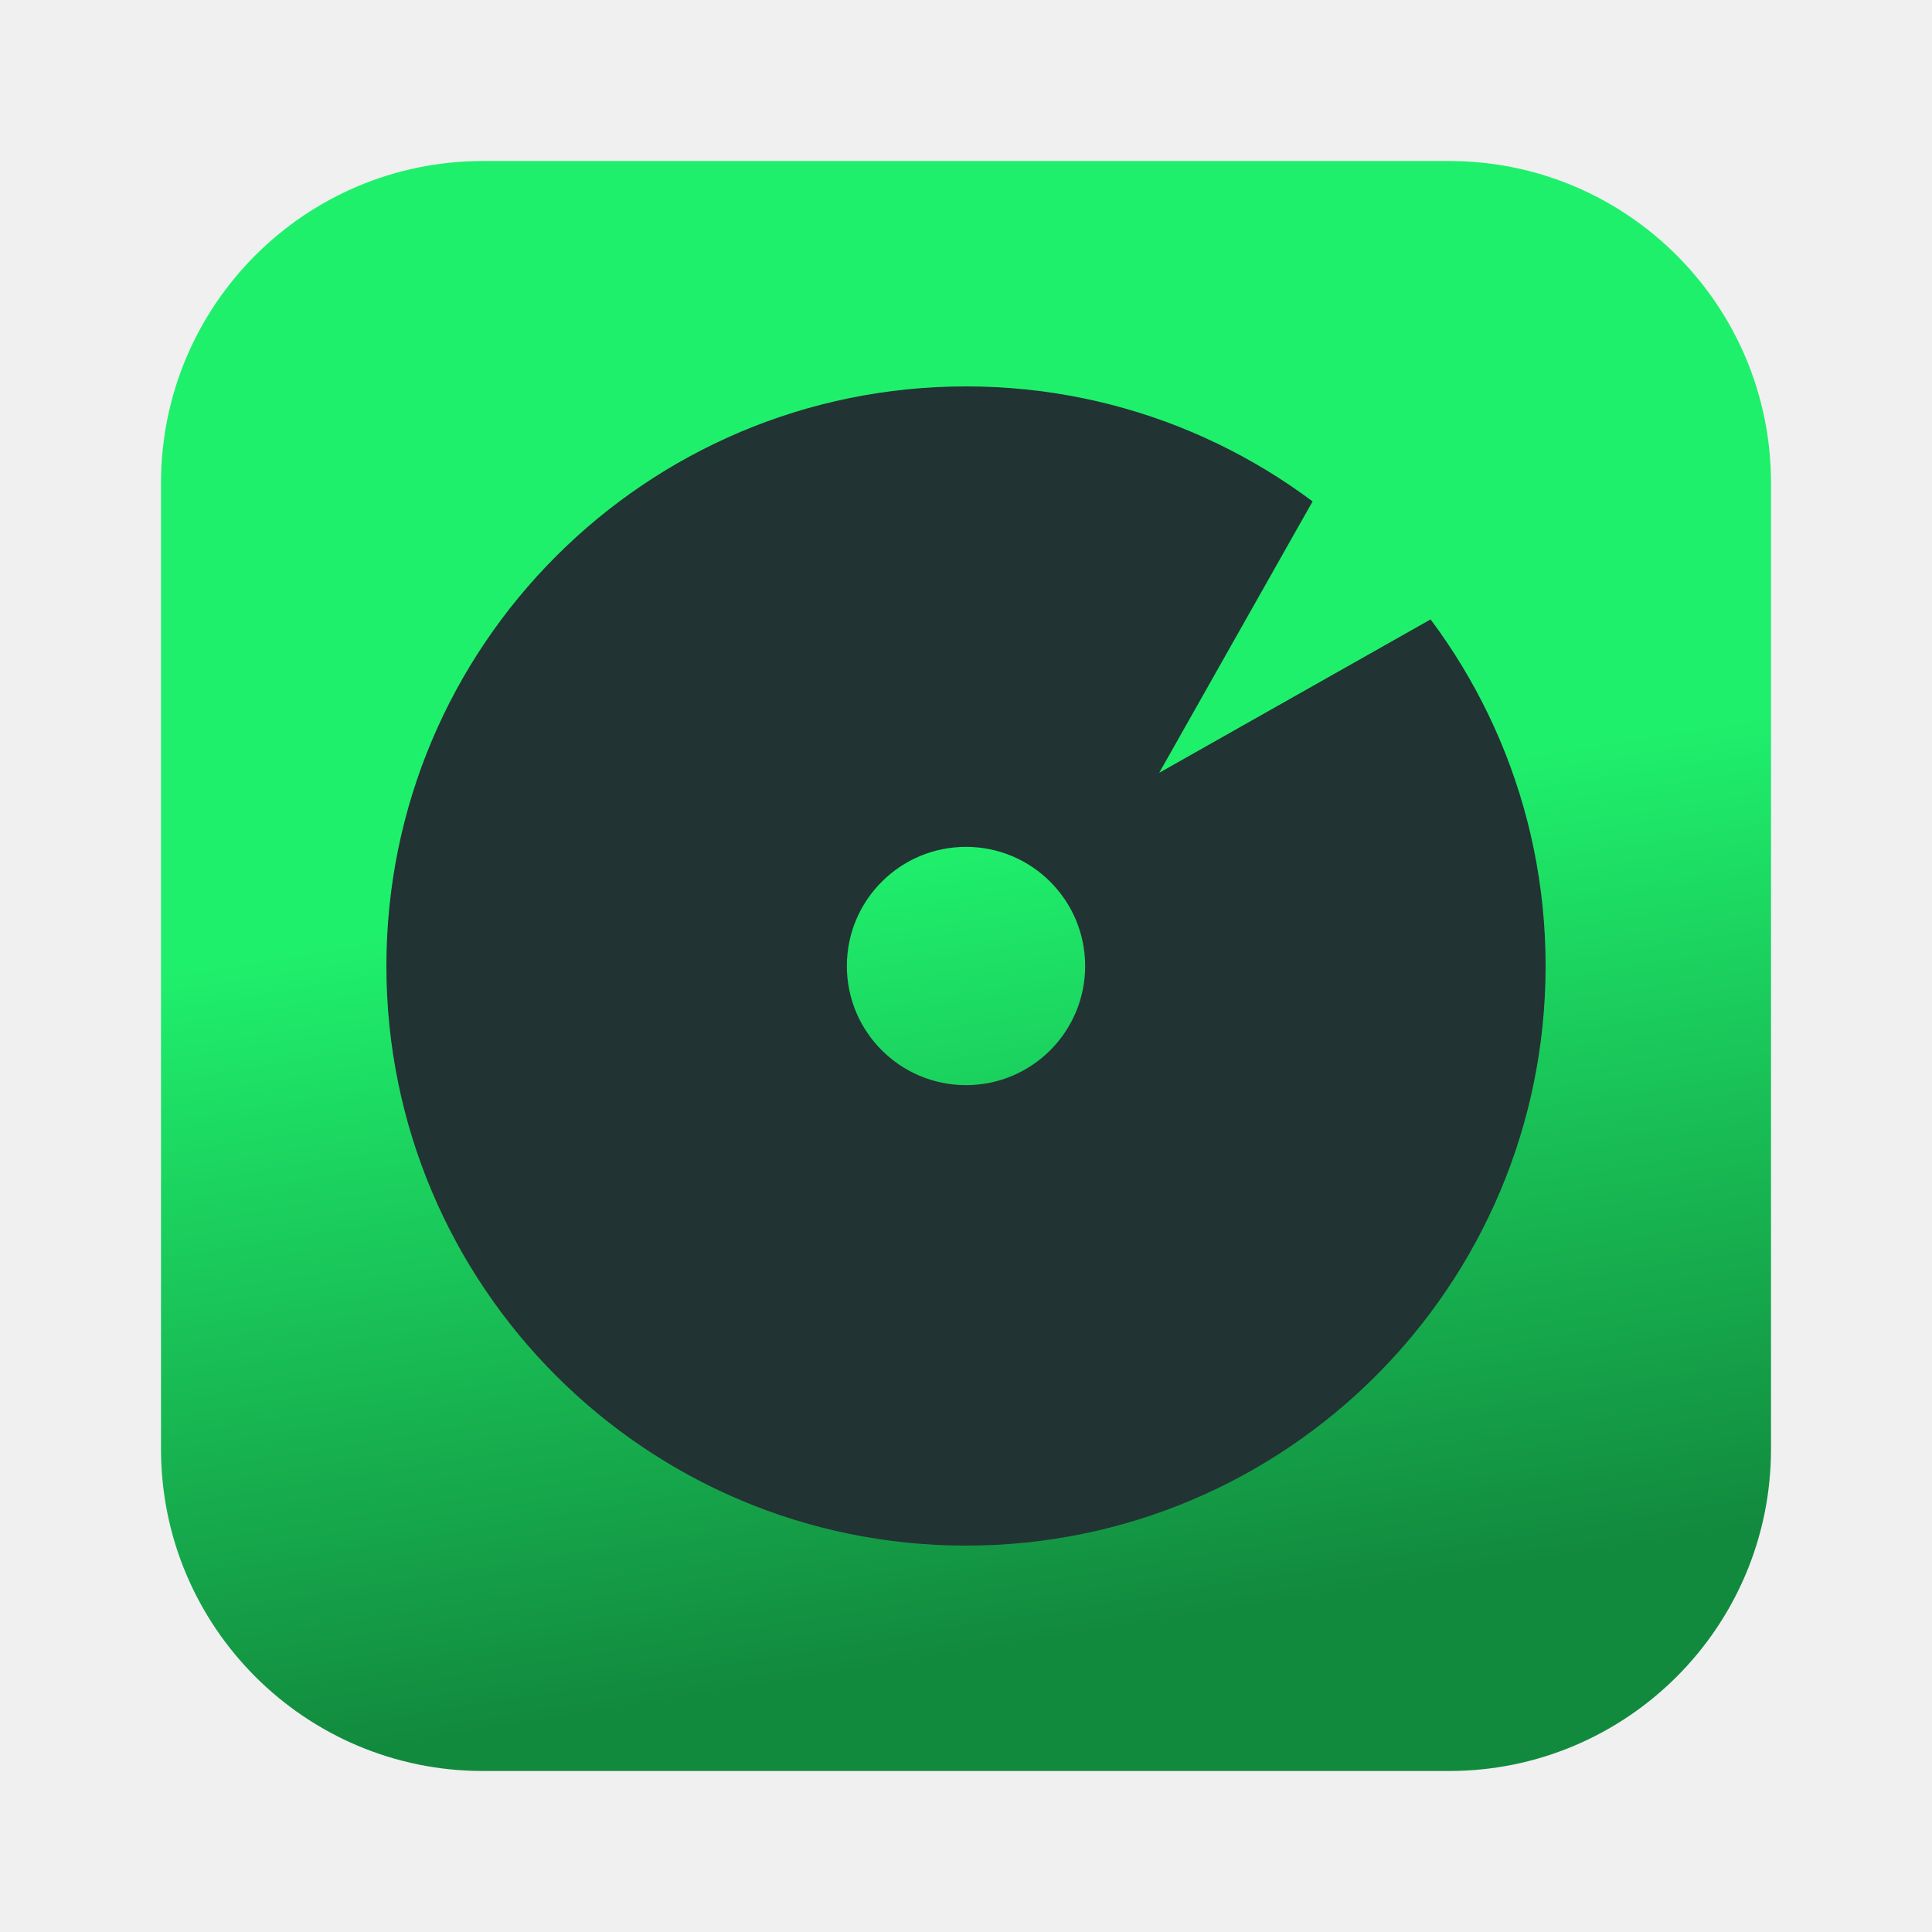
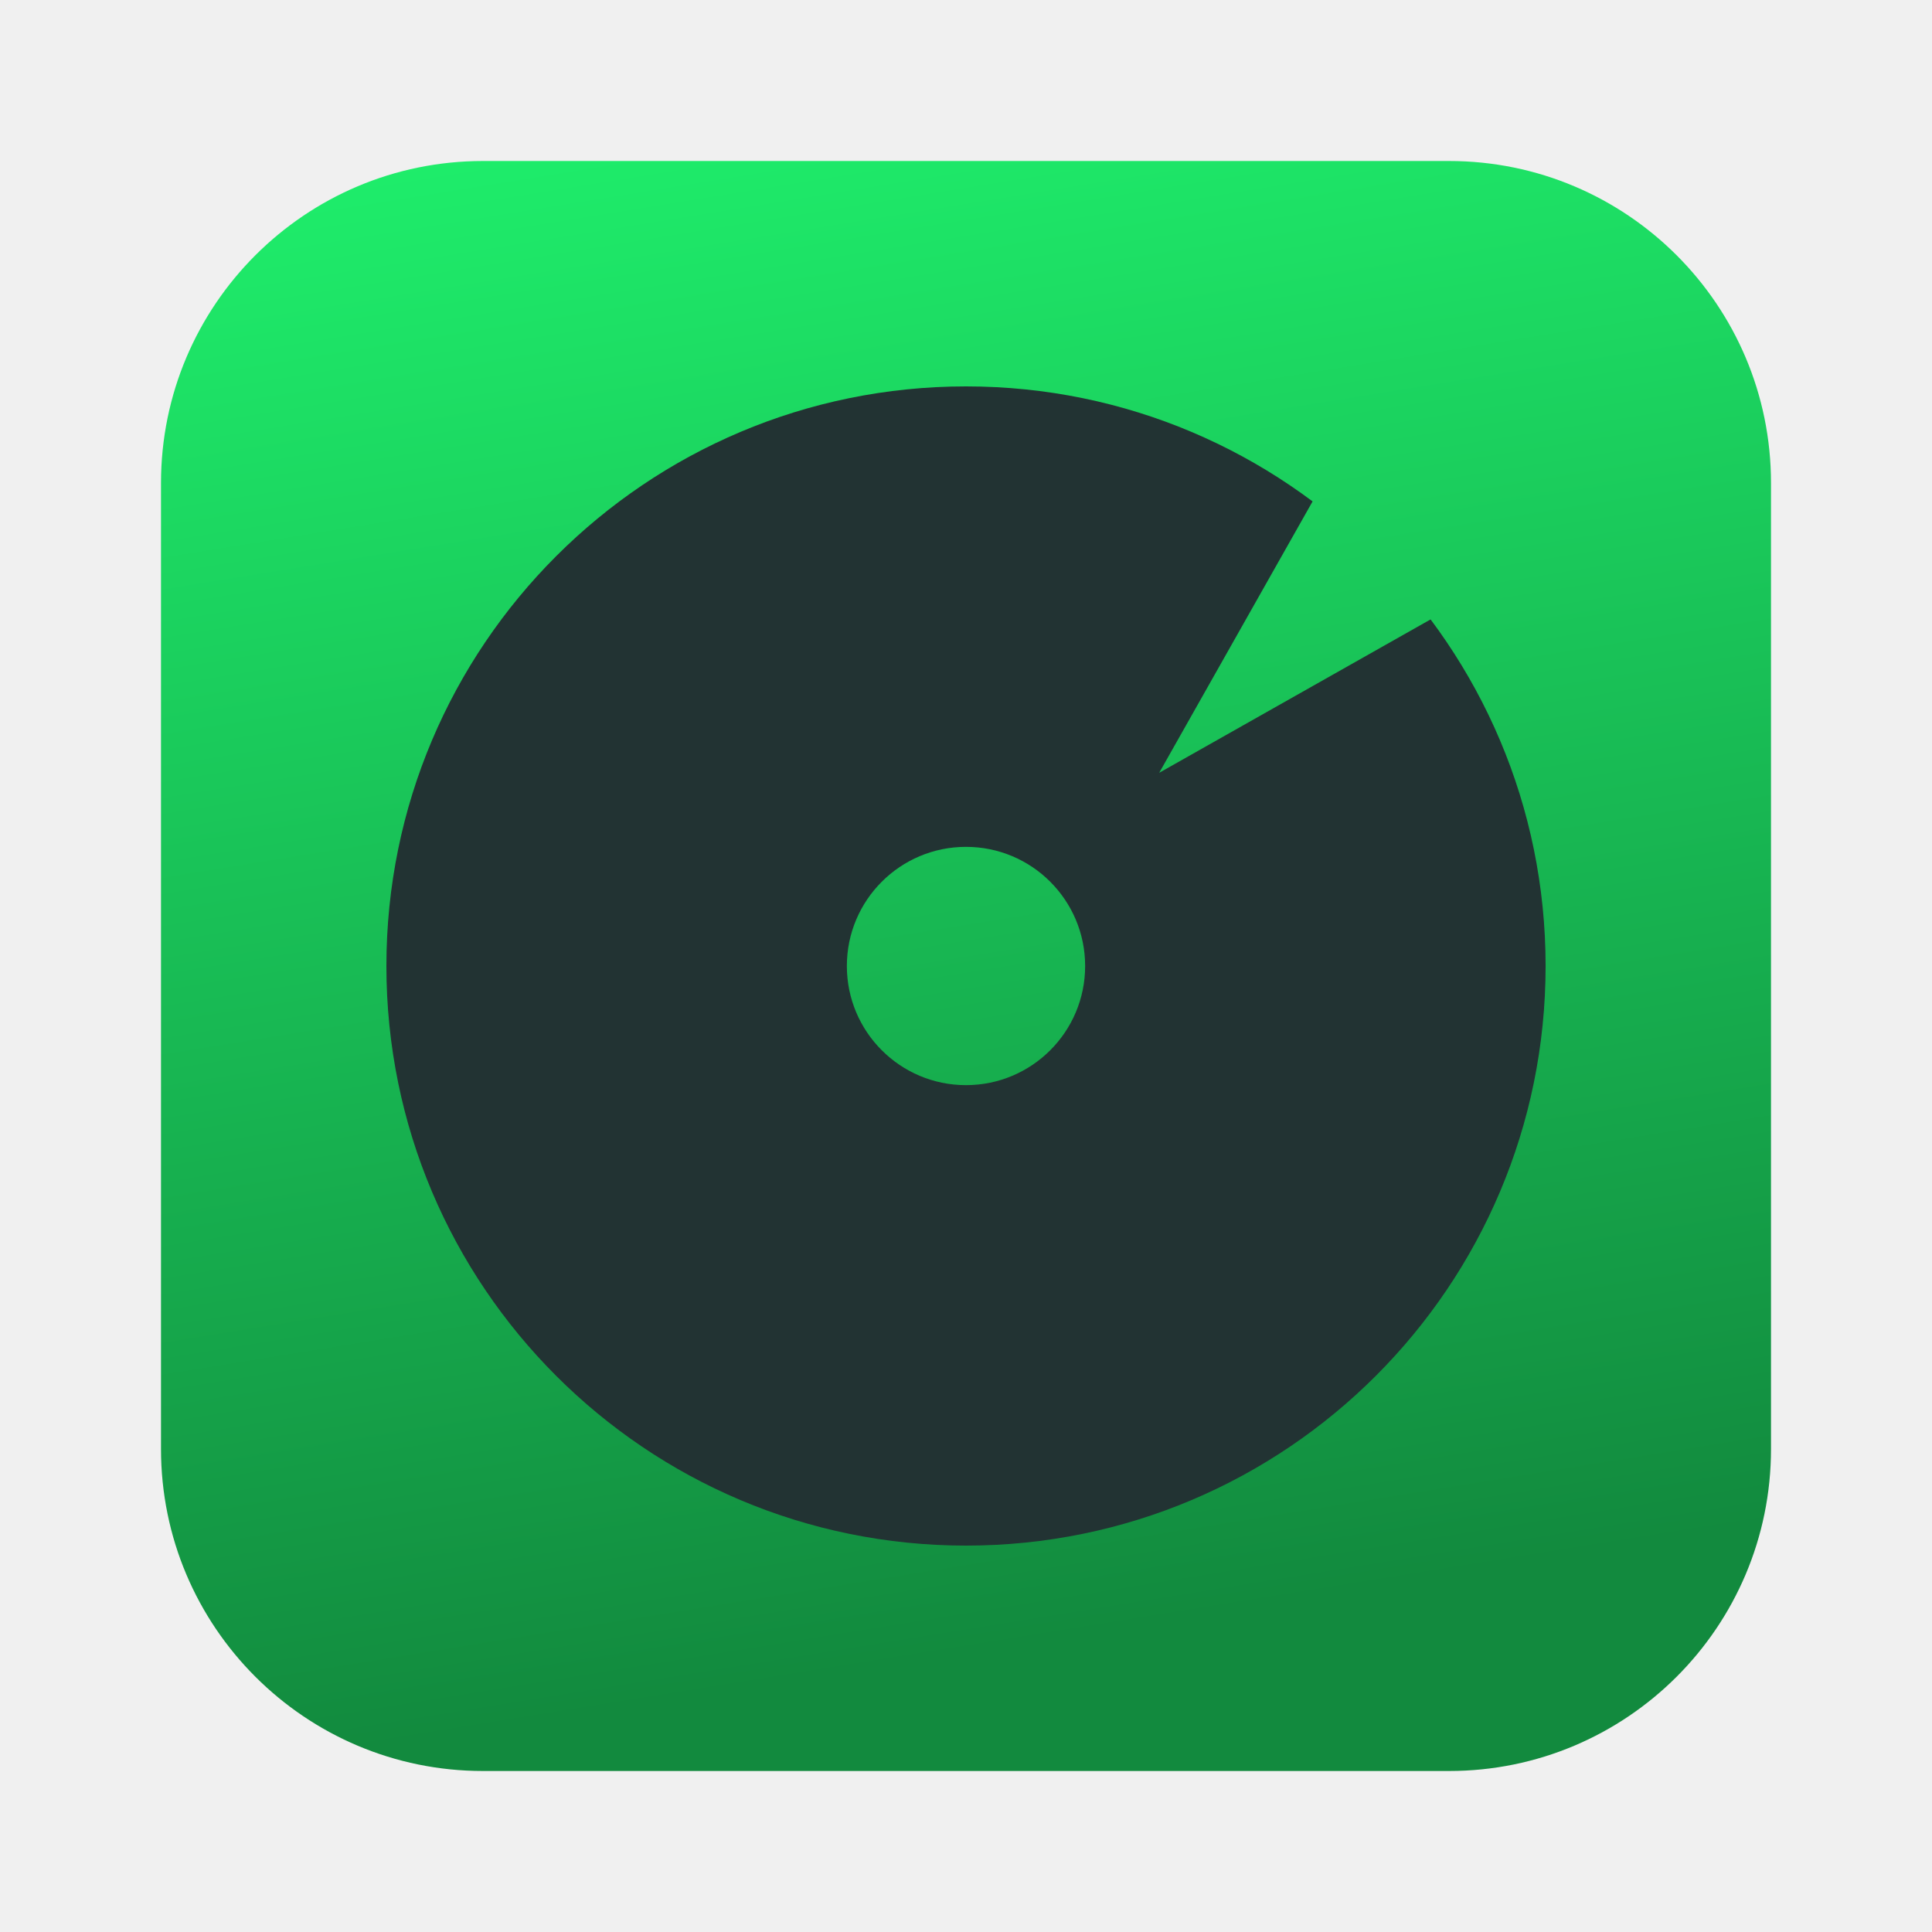
<svg xmlns="http://www.w3.org/2000/svg" height="512" width="512" viewBox="-60 -60 120 120">
  <defs>
    <linearGradient id="grad" gradientTransform="rotate(80)">
-       <stop offset="50%" stop-color="#1FF06C" />
+       <stop offset="0%" stop-color="#1FF06C" />
      <stop offset="100%" stop-color="#128A3E" />
    </linearGradient>
  </defs>
  <mask id="m">
    <circle cx="0" cy="0" r="36" fill="white" />
    <polygon points="12,-12 25,-35 35,-25" fill="black" />
    <circle cx="0" cy="0" r="7.4" fill="black" />
  </mask>
  <rect x="-50" y="-50" rx="20" ry="20" width="100" height="100" fill="url('#grad')" />
  <circle cx="0" cy="0" r="50" fill="#223333" mask="url(#m)" />
</svg>
